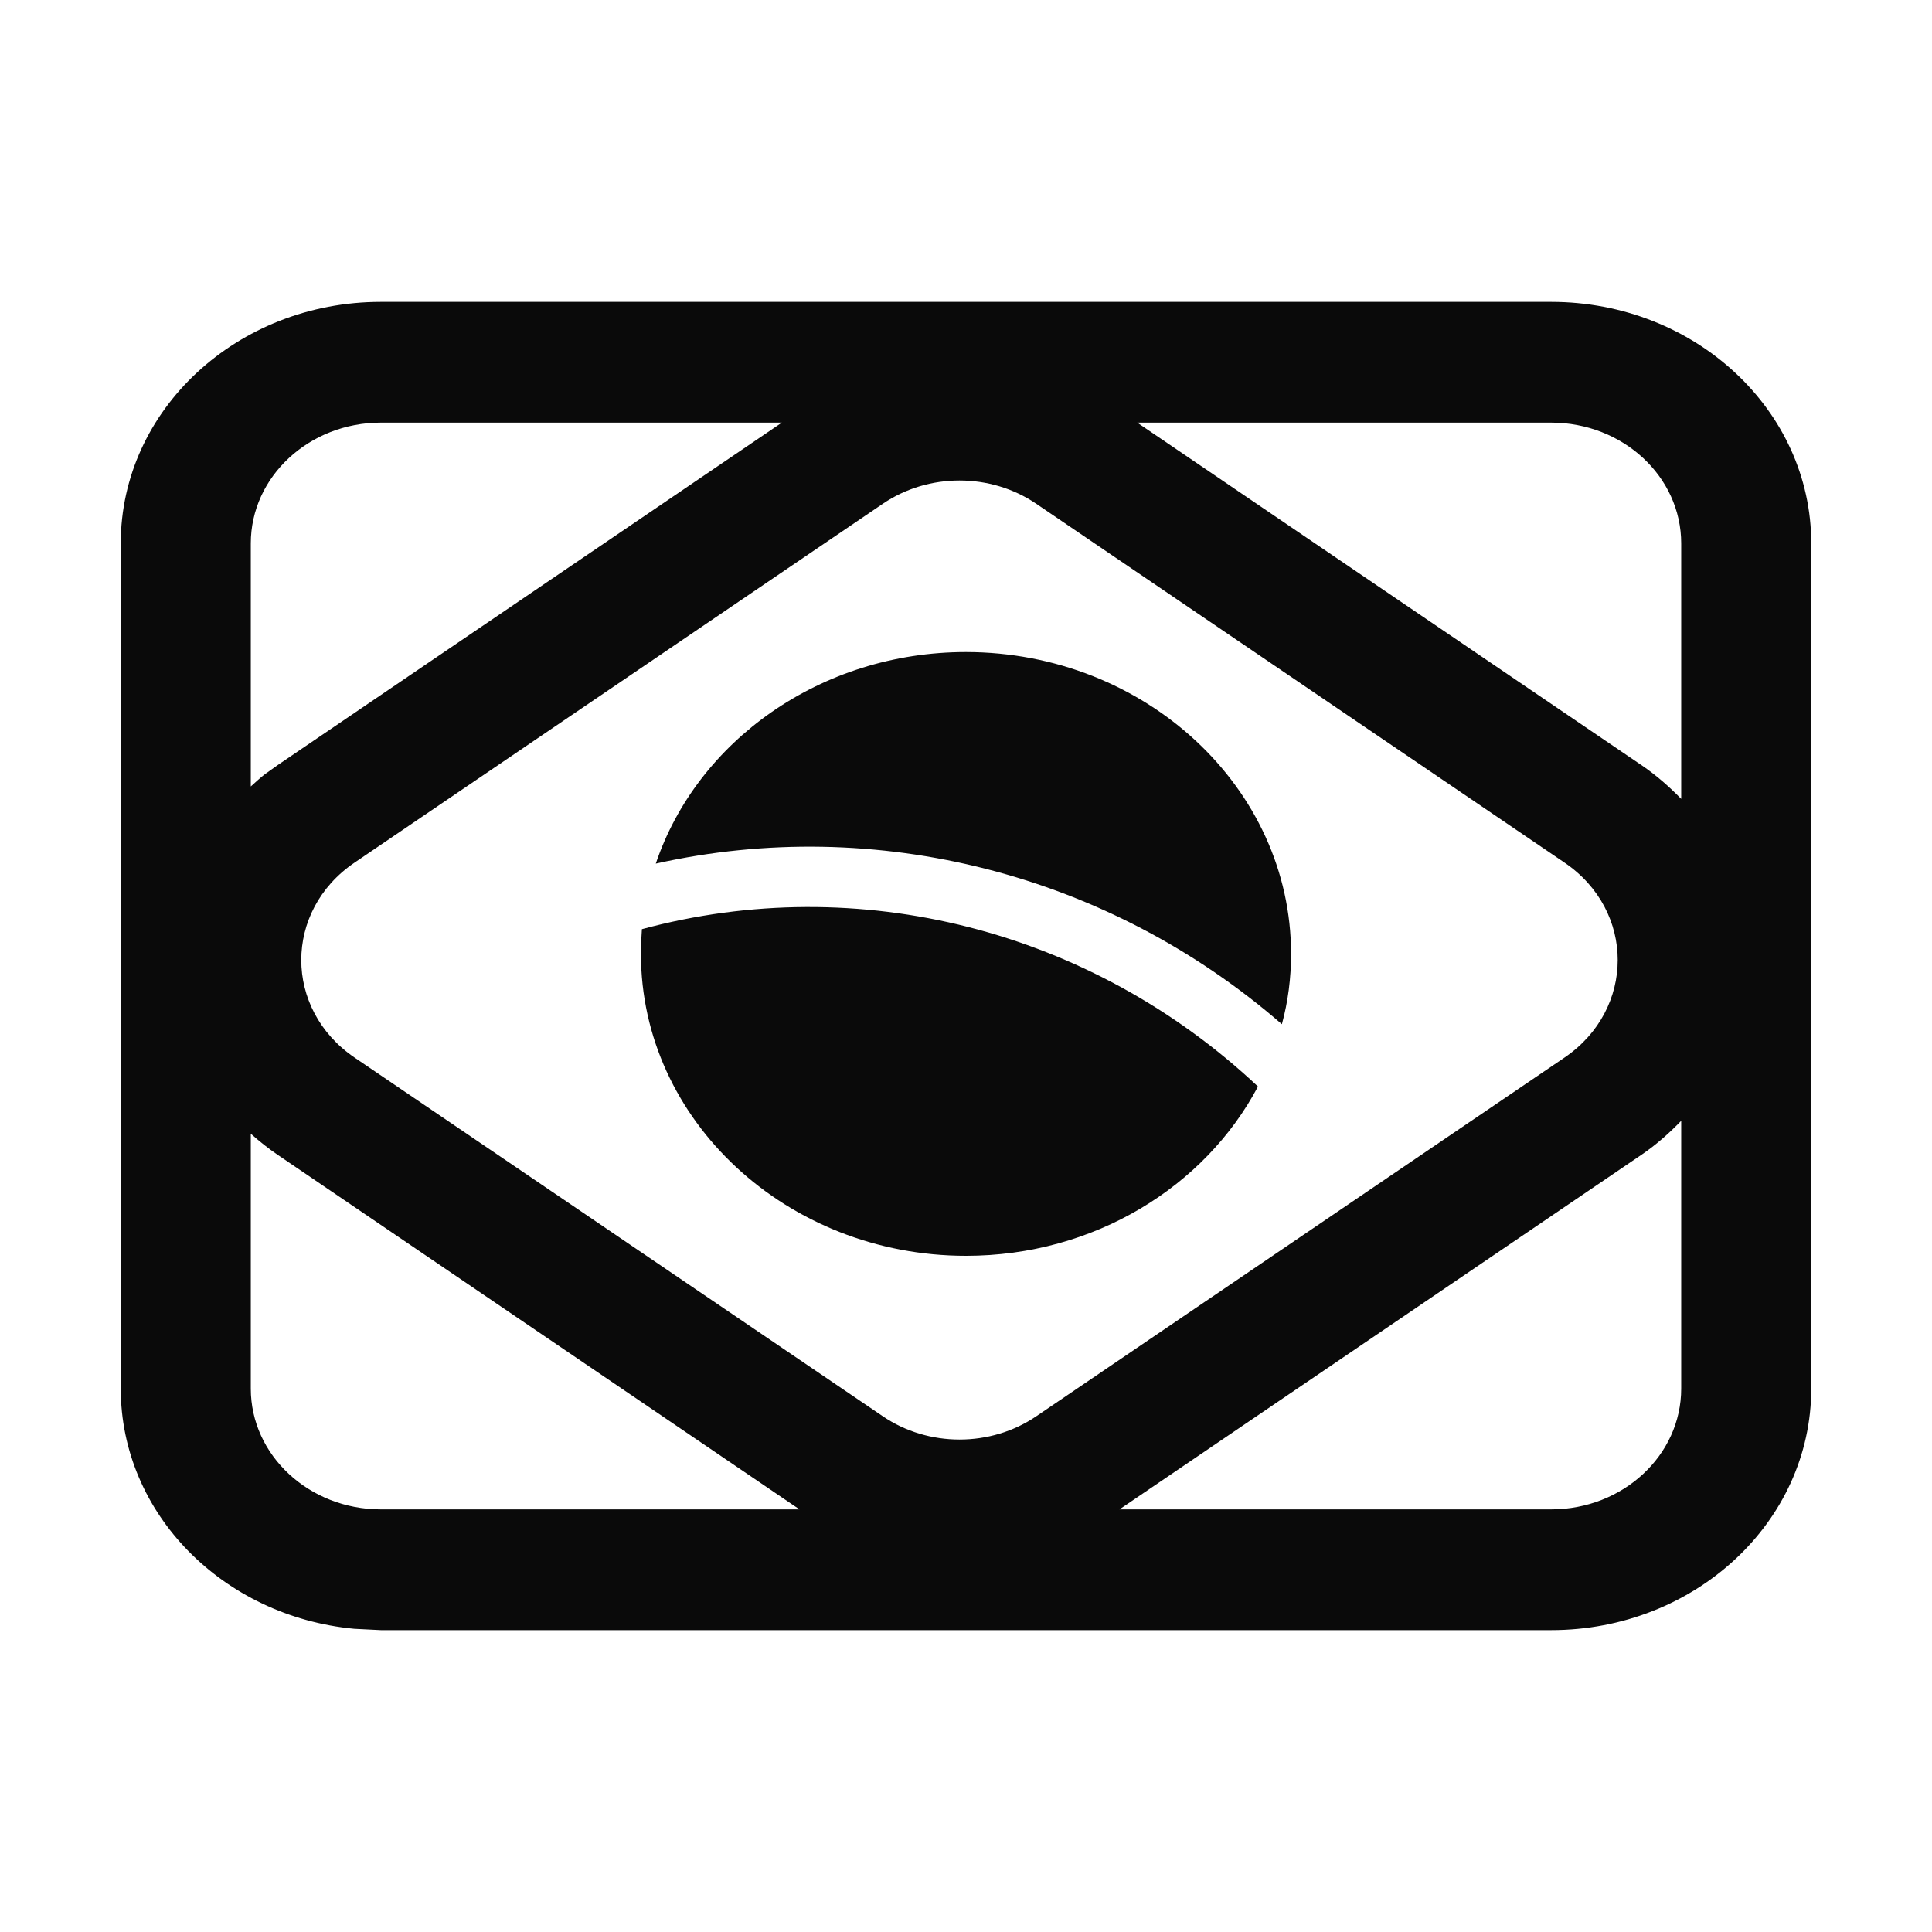
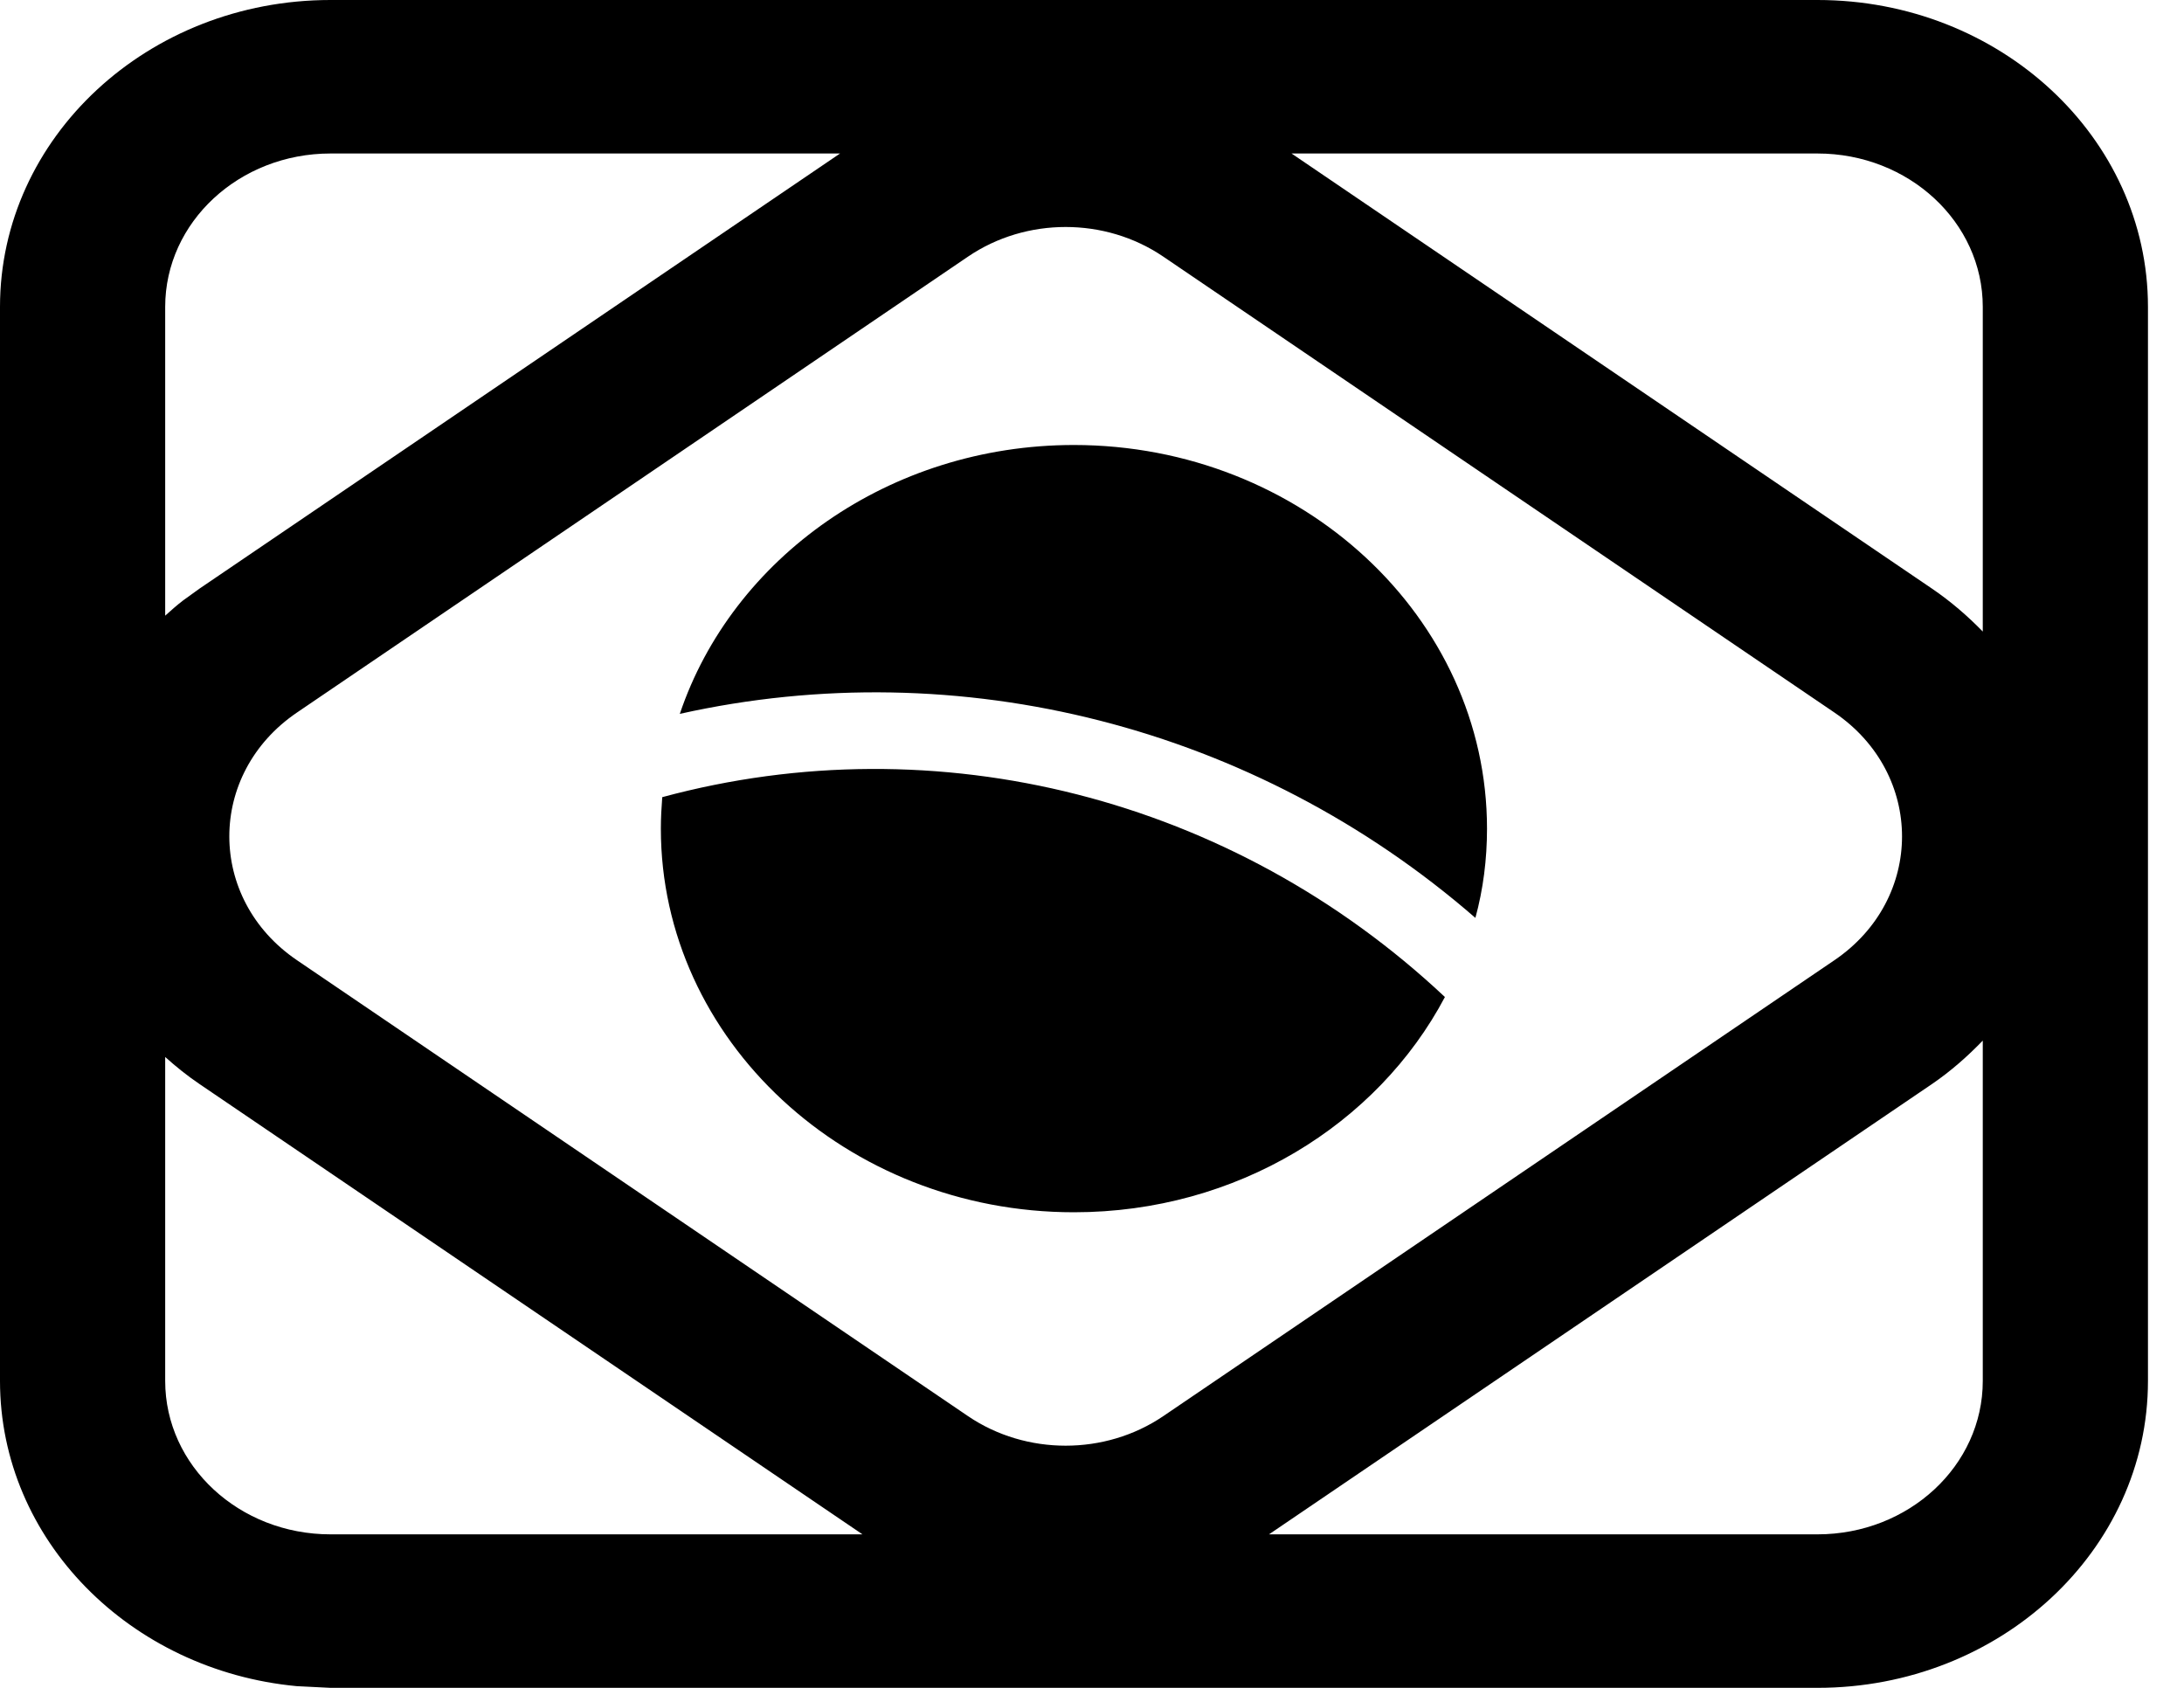
- <svg xmlns="http://www.w3.org/2000/svg" width="16" height="16" viewBox="0 0 16 16" fill="none">
-   <path d="M12.846 2.5C14.035 2.5 15 3.395 15 4.5V11.5C15 12.605 14.035 13.5 12.846 13.5H3.154L2.934 13.489C1.848 13.387 1 12.536 1 11.5V4.5C1 3.395 1.965 2.5 3.154 2.5H12.846ZM2.077 11.5C2.077 12.052 2.56 12.5 3.154 12.5H6.621L2.3 9.564C2.22 9.51 2.146 9.45 2.077 9.389V11.5ZM13.923 9.282C13.825 9.383 13.717 9.48 13.593 9.564L9.271 12.5H12.846C13.441 12.5 13.923 12.052 13.923 11.5V9.282ZM8.582 4.172C8.204 3.915 7.689 3.915 7.311 4.172L2.936 7.144C2.348 7.543 2.348 8.358 2.936 8.758L7.311 11.729C7.689 11.986 8.204 11.986 8.582 11.729L12.957 8.758C13.544 8.358 13.544 7.543 12.957 7.144L8.582 4.172ZM5.316 7.695C7.109 7.211 9.034 7.698 10.418 8.998C9.979 9.828 9.061 10.4 8 10.4C6.517 10.4 5.308 9.278 5.308 7.9C5.308 7.83 5.311 7.763 5.316 7.695ZM8 5.4C9.483 5.401 10.692 6.523 10.692 7.9C10.692 8.1 10.667 8.295 10.616 8.482C9.181 7.235 7.256 6.745 5.431 7.152C5.773 6.137 6.797 5.4 8 5.4ZM13.593 6.336C13.717 6.42 13.825 6.516 13.923 6.616V4.5C13.923 3.948 13.441 3.5 12.846 3.5H9.418L13.593 6.336ZM3.154 3.5C2.56 3.5 2.077 3.948 2.077 4.5V6.513C2.115 6.479 2.152 6.444 2.192 6.413L2.3 6.336L6.475 3.5H3.154Z" fill="#0A0A0A" />
+ <svg xmlns="http://www.w3.org/2000/svg" width="22" height="17" viewBox="0 0 22 17" fill="none">
+   <path d="M18.308 0C20.146 0 21.637 1.384 21.637 3.091V13.909C21.637 15.616 20.146 17 18.308 17H3.329L2.989 16.983C1.311 16.825 4.86584e-05 15.51 0 13.909V3.091C5.16157e-05 1.384 1.491 0 3.329 0H18.308ZM1.664 13.909C1.664 14.763 2.41 15.454 3.329 15.454H8.688L2.009 10.918C1.885 10.834 1.771 10.742 1.664 10.646V13.909ZM19.973 10.481C19.821 10.638 19.654 10.787 19.462 10.918L12.783 15.454H18.308C19.227 15.454 19.973 14.763 19.973 13.909V10.481ZM11.717 2.584C11.132 2.187 10.337 2.187 9.752 2.584L2.991 7.177C2.083 7.794 2.083 9.054 2.991 9.671L9.752 14.264C10.337 14.66 11.132 14.66 11.717 14.264L18.479 9.671C19.387 9.054 19.386 7.794 18.479 7.177L11.717 2.584ZM6.671 8.029C9.442 7.28 12.416 8.033 14.555 10.042C13.876 11.325 12.458 12.21 10.818 12.21C8.526 12.21 6.657 10.475 6.657 8.346C6.657 8.238 6.663 8.133 6.671 8.029ZM10.818 4.482C13.111 4.483 14.979 6.217 14.979 8.346C14.979 8.654 14.941 8.956 14.862 9.245C12.644 7.317 9.669 6.561 6.848 7.19C7.376 5.622 8.958 4.482 10.818 4.482ZM19.462 5.929C19.653 6.059 19.822 6.206 19.973 6.361V3.091C19.973 2.237 19.227 1.546 18.308 1.546H13.01L19.462 5.929ZM3.329 1.546C2.41 1.546 1.664 2.237 1.664 3.091V6.201C1.722 6.149 1.781 6.096 1.844 6.048L2.009 5.929L8.462 1.546H3.329Z" fill="currentColor" />
</svg>
